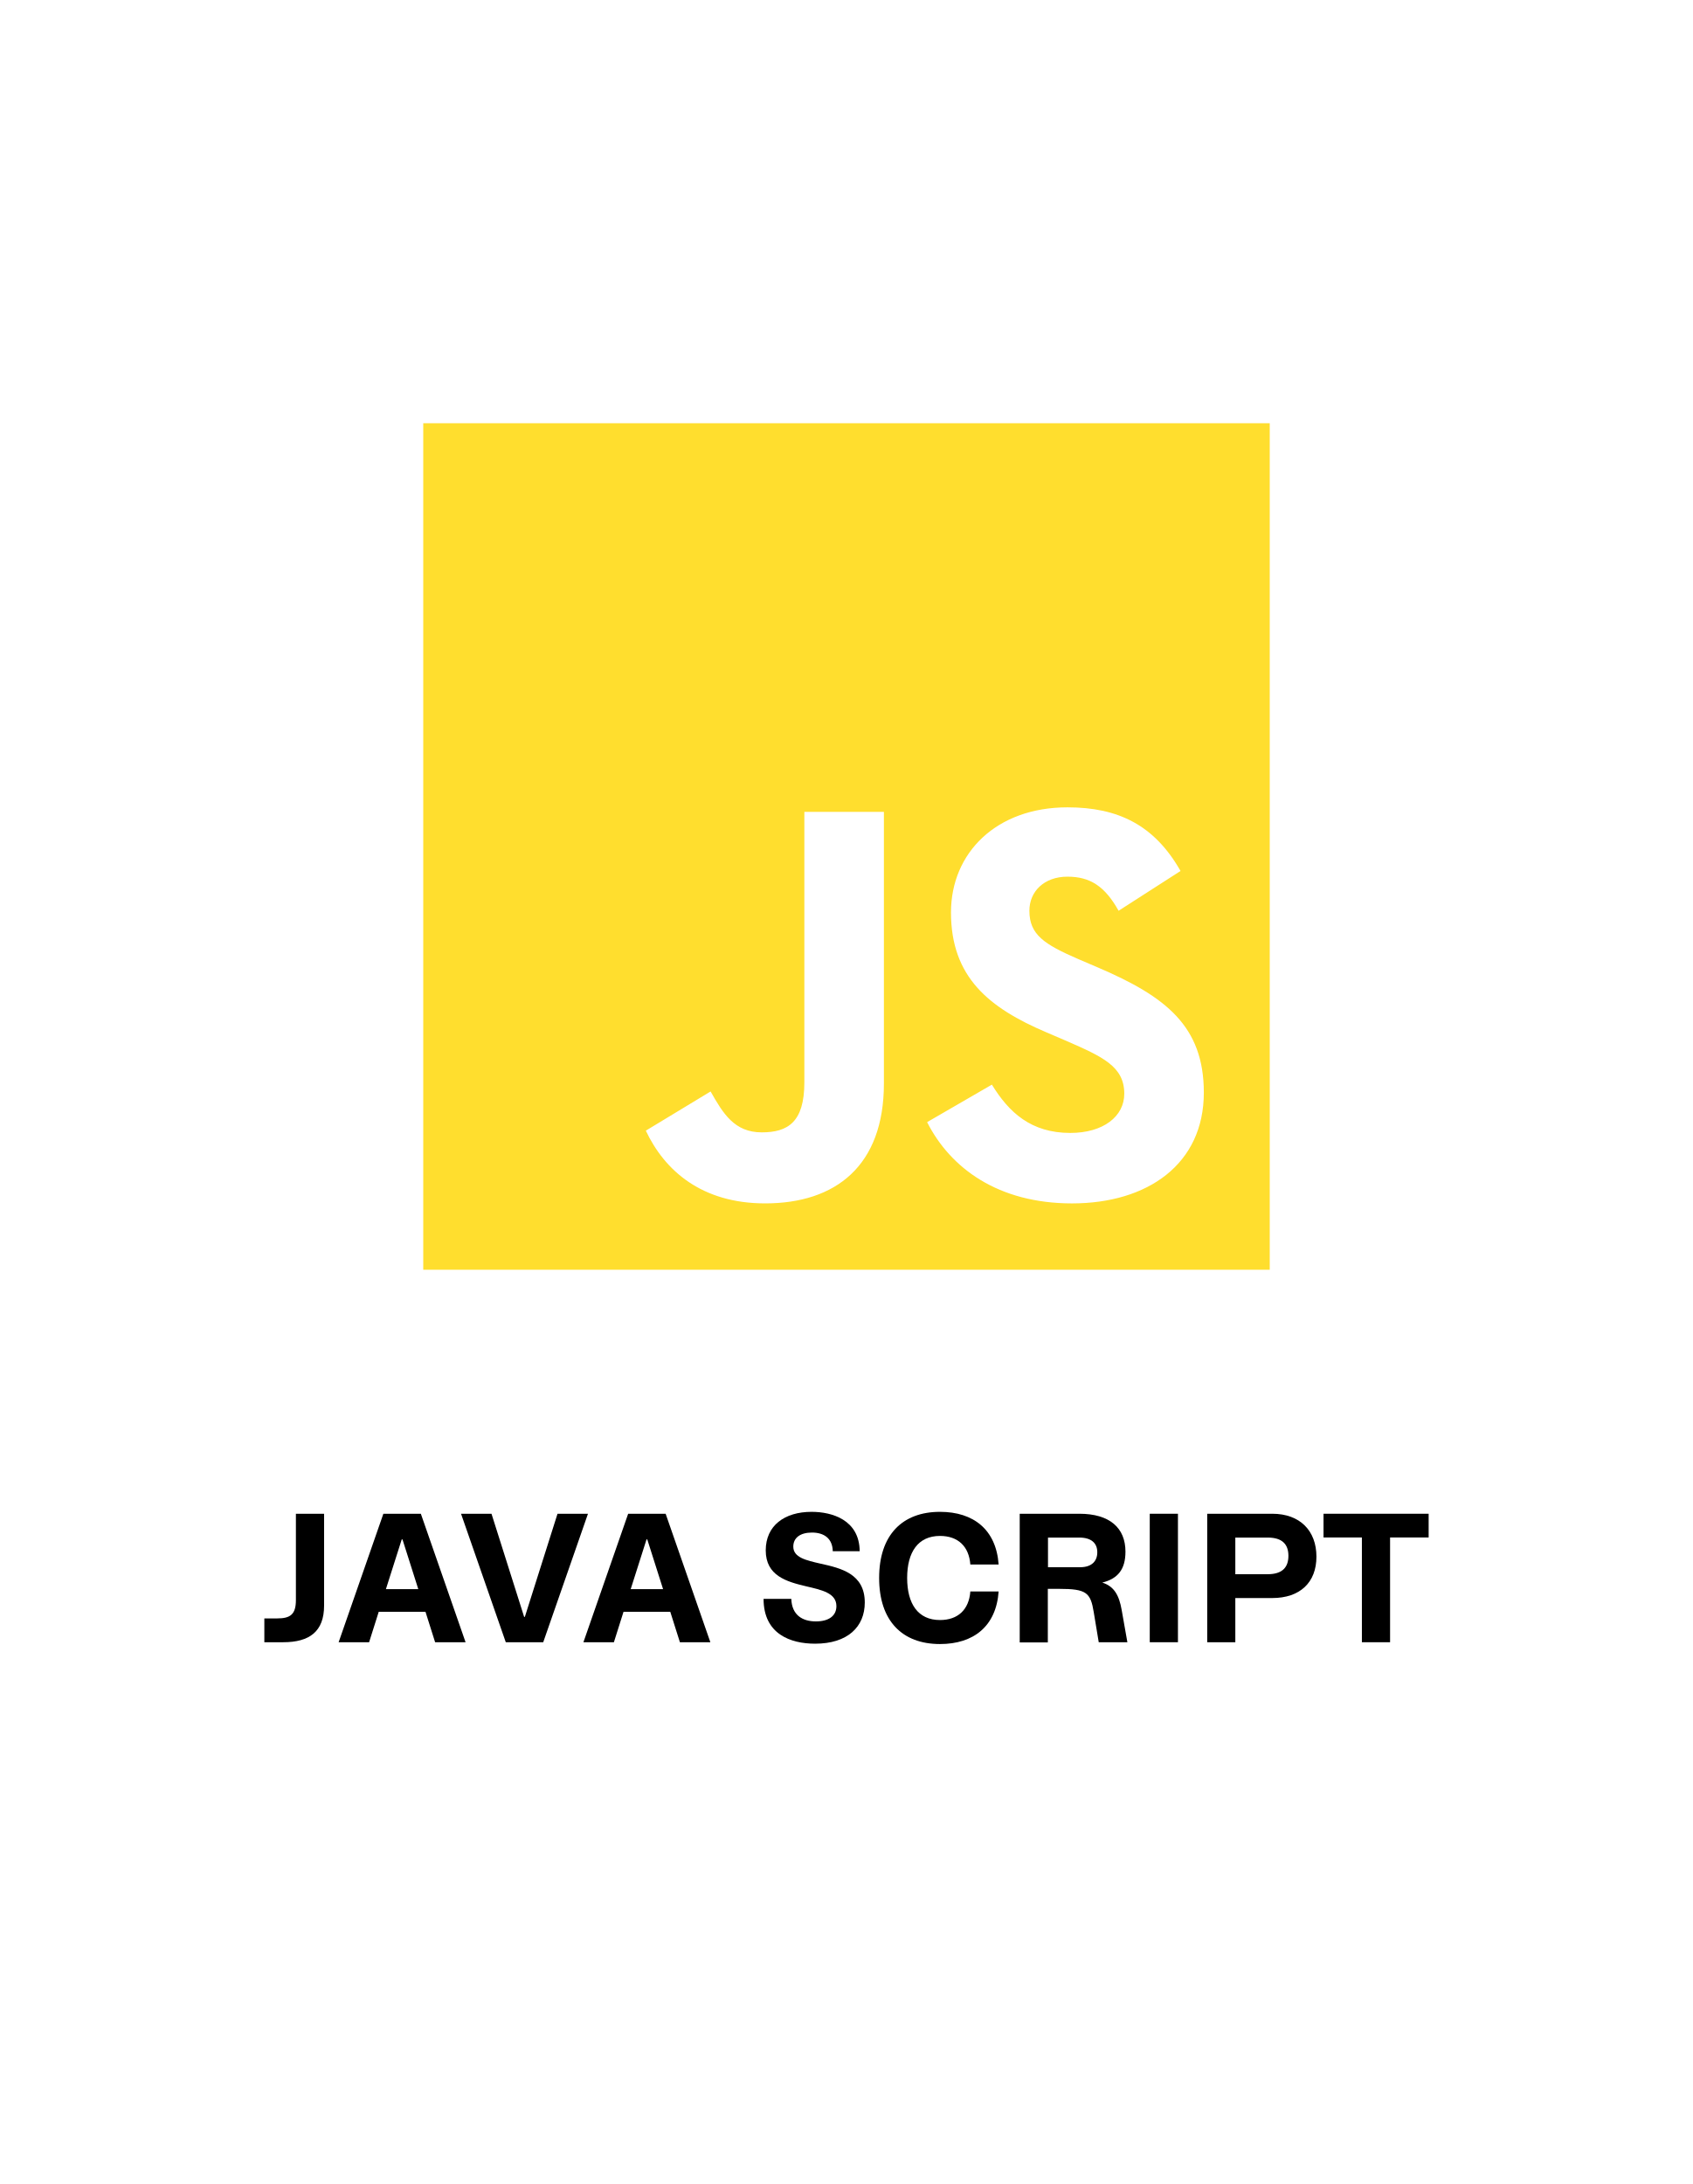
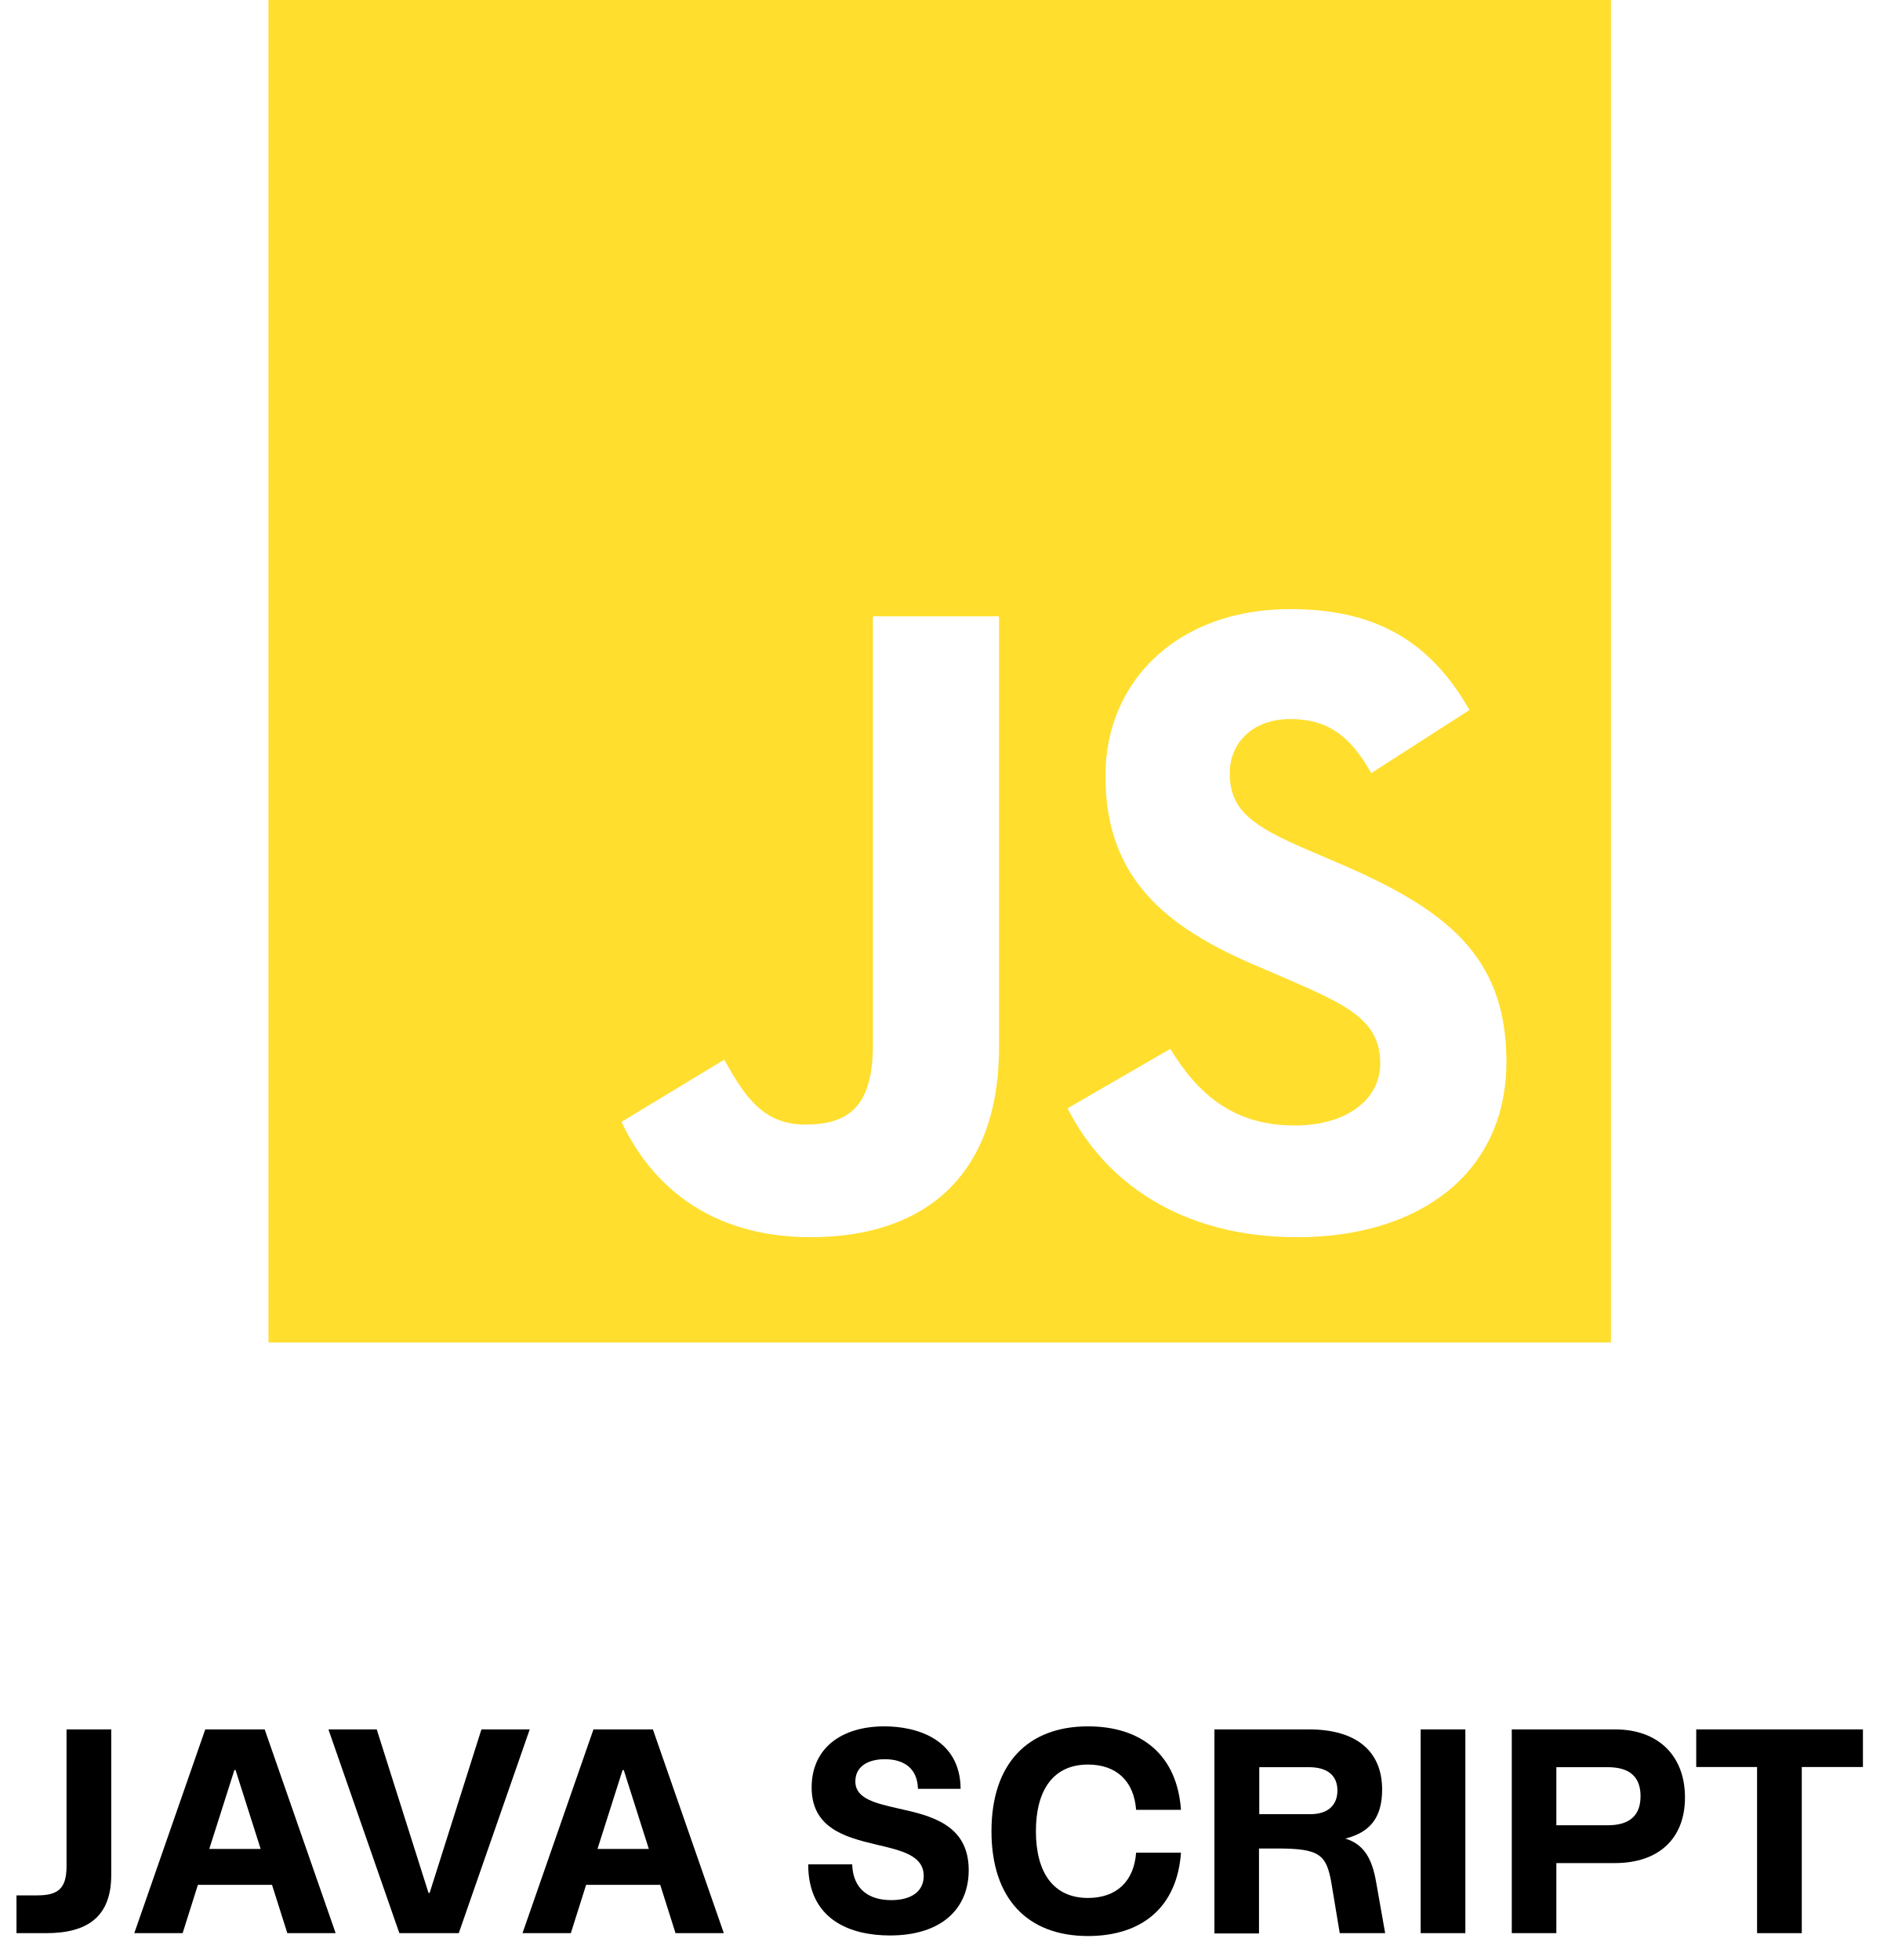
- <svg xmlns="http://www.w3.org/2000/svg" width="100" height="129" viewBox="0 0 100 129" fill="none">
-   <path d="M15.614 97H16.726C18.289 97 19.143 96.361 19.143 94.835V89.411H17.478V94.508C17.478 95.362 17.145 95.593 16.372 95.593H15.614V97Z" fill="black" />
-   <path d="M25.701 97H27.5L24.858 89.411H22.645L20.002 97H21.802L22.371 95.201H25.132L25.701 97ZM22.795 93.863L23.73 90.925H23.773L24.707 93.863H22.795Z" fill="black" />
-   <path d="M29.875 97H32.087L34.73 89.411H32.931L31.002 95.501H30.959L29.031 89.411H27.232L29.875 97Z" fill="black" />
-   <path d="M40.16 97H41.959L39.317 89.411H37.104L34.461 97H36.261L36.83 95.201H39.591L40.16 97ZM37.254 93.863L38.189 90.925H38.232L39.166 93.863H37.254Z" fill="black" />
-   <path d="M48.147 97.086C50.065 97.086 51.08 96.092 51.08 94.653C51.08 92.95 49.662 92.623 48.469 92.359C47.605 92.161 46.858 91.994 46.858 91.35C46.858 90.834 47.266 90.522 47.959 90.522C48.679 90.522 49.173 90.872 49.189 91.624H50.779C50.763 89.765 49.135 89.298 47.938 89.298C46.342 89.298 45.23 90.109 45.23 91.575C45.23 93.079 46.471 93.423 47.594 93.691C48.534 93.912 49.404 94.089 49.404 94.868C49.404 95.448 48.942 95.77 48.195 95.77C47.395 95.77 46.772 95.394 46.74 94.438H45.102C45.102 96.522 46.697 97.086 48.147 97.086Z" fill="black" />
-   <path d="M55.522 97.107C57.509 97.107 58.841 96.055 58.986 94.003H57.315C57.235 95.077 56.58 95.689 55.522 95.689C54.222 95.689 53.583 94.728 53.583 93.203C53.583 91.683 54.222 90.721 55.522 90.721C56.58 90.721 57.235 91.333 57.315 92.408H58.986C58.841 90.356 57.509 89.298 55.522 89.298C53.292 89.298 51.928 90.673 51.928 93.203C51.928 95.738 53.292 97.107 55.522 97.107Z" fill="black" />
-   <path d="M66.253 95.088C66.103 94.234 65.812 93.697 65.109 93.477C66.027 93.246 66.478 92.698 66.478 91.65C66.478 90.249 65.549 89.411 63.75 89.411H60.232V97.011H61.892V93.847H62.558C64.174 93.847 64.416 94.067 64.604 95.222L64.899 97H66.591L66.253 95.088ZM61.902 90.818H63.745C64.464 90.818 64.814 91.146 64.814 91.688C64.814 92.198 64.497 92.569 63.804 92.569H61.902V90.818Z" fill="black" />
-   <path d="M67.913 97H69.578V89.411H67.913V97Z" fill="black" />
-   <path d="M71.307 97H72.967V94.39H75.147C76.786 94.39 77.758 93.471 77.758 91.946C77.758 90.42 76.791 89.411 75.147 89.411H71.307V97ZM72.967 92.982V90.818H74.879C75.728 90.818 76.103 91.205 76.103 91.897C76.103 92.574 75.744 92.982 74.879 92.982H72.967Z" fill="black" />
-   <path d="M80.443 97H82.108V90.812H84.386V89.411H78.177V90.812H80.443V97Z" fill="black" />
-   <path fill-rule="evenodd" clip-rule="evenodd" d="M75 25H25V75H75V25ZM41.973 64.468L38.147 66.784C39.255 69.133 41.436 71.079 45.195 71.079C49.357 71.079 52.21 68.864 52.21 63.998V47.955H47.511V63.931C47.511 66.28 46.538 66.884 44.993 66.884C43.383 66.884 42.711 65.777 41.973 64.468ZM58.588 64.065L54.762 66.28C56.138 68.999 58.957 71.08 63.32 71.08C67.784 71.08 71.107 68.764 71.107 64.535C71.107 60.608 68.858 58.863 64.864 57.151L63.689 56.648C61.676 55.775 60.803 55.205 60.803 53.795C60.803 52.654 61.676 51.781 63.052 51.781C64.394 51.781 65.267 52.352 66.072 53.795L69.731 51.445C68.187 48.727 66.039 47.686 63.052 47.686C58.856 47.686 56.172 50.371 56.172 53.895C56.172 57.722 58.42 59.534 61.81 60.977L62.985 61.481C65.133 62.42 66.408 62.991 66.408 64.602C66.408 65.945 65.167 66.918 63.219 66.918C60.904 66.918 59.595 65.71 58.588 64.065Z" fill="#FFDE2E" />
+ <svg xmlns="http://www.w3.org/2000/svg" width="70" height="73" viewBox="0 0 70 73" fill="none">
+   <path class="letter" d="M0.614 72H1.726C3.289 72 4.143 71.361 4.143 69.835V64.411H2.478V69.508C2.478 70.362 2.145 70.593 1.372 70.593H0.614V72Z" fill="black" />
+   <path class="letter" d="M10.701 72H12.501L9.858 64.411H7.645L5.002 72H6.802L7.371 70.201H10.132L10.701 72ZM7.795 68.863L8.73 65.925H8.773L9.708 68.863H7.795Z" fill="black" />
+   <path class="letter" d="M14.874 72H17.087L19.73 64.411H17.931L16.002 70.501H15.96L14.031 64.411H12.232L14.874 72Z" fill="black" />
+   <path class="letter" d="M25.16 72H26.959L24.317 64.411H22.104L19.461 72H21.261L21.83 70.201H24.591L25.16 72ZM22.254 68.863L23.189 65.925H23.232L24.166 68.863H22.254Z" fill="black" />
+   <path class="letter" d="M33.147 72.086C35.065 72.086 36.08 71.092 36.08 69.653C36.08 67.95 34.662 67.623 33.469 67.359C32.605 67.161 31.858 66.994 31.858 66.35C31.858 65.834 32.266 65.522 32.959 65.522C33.679 65.522 34.173 65.872 34.189 66.624H35.779C35.763 64.765 34.135 64.298 32.938 64.298C31.342 64.298 30.23 65.109 30.23 66.575C30.23 68.079 31.471 68.423 32.594 68.691C33.534 68.912 34.404 69.089 34.404 69.868C34.404 70.448 33.942 70.77 33.195 70.77C32.395 70.77 31.772 70.394 31.74 69.438H30.102C30.102 71.522 31.697 72.086 33.147 72.086Z" fill="black" />
+   <path class="letter" d="M40.522 72.107C42.509 72.107 43.841 71.055 43.986 69.003H42.315C42.235 70.077 41.58 70.689 40.522 70.689C39.222 70.689 38.583 69.728 38.583 68.203C38.583 66.683 39.222 65.721 40.522 65.721C41.58 65.721 42.235 66.333 42.315 67.408H43.986C43.841 65.356 42.509 64.298 40.522 64.298C38.292 64.298 36.928 65.673 36.928 68.203C36.928 70.738 38.292 72.107 40.522 72.107Z" fill="black" />
+   <path class="letter" d="M51.253 70.088C51.102 69.234 50.812 68.697 50.109 68.477C51.027 68.246 51.478 67.698 51.478 66.65C51.478 65.249 50.549 64.411 48.75 64.411H45.232V72.011H46.892V68.847H47.558C49.174 68.847 49.416 69.067 49.604 70.222L49.899 72H51.591L51.253 70.088ZM46.902 65.818H48.745C49.464 65.818 49.813 66.146 49.813 66.688C49.813 67.198 49.497 67.569 48.804 67.569H46.902V65.818Z" fill="black" />
+   <path class="letter" d="M52.913 72H54.578V64.411H52.913V72Z" fill="black" />
+   <path class="letter" d="M56.307 72H57.967V69.39H60.148C61.786 69.39 62.758 68.471 62.758 66.946C62.758 65.42 61.791 64.411 60.148 64.411H56.307V72ZM57.967 67.982V65.818H59.879C60.727 65.818 61.103 66.205 61.103 66.897C61.103 67.574 60.744 67.982 59.879 67.982H57.967Z" fill="black" />
+   <path class="letter" d="M65.443 72H67.108V65.812H69.386V64.411H63.177V65.812H65.443V72Z" fill="black" />
+   <path fill-rule="evenodd" clip-rule="evenodd" d="M60 0H10V50H60V0ZM26.973 39.468L23.147 41.784C24.255 44.133 26.436 46.079 30.195 46.079C34.357 46.079 37.21 43.864 37.21 38.998V22.955H32.511V38.931C32.511 41.28 31.538 41.884 29.994 41.884C28.383 41.884 27.711 40.777 26.973 39.468ZM43.588 39.065L39.762 41.28C41.138 43.999 43.957 46.08 48.32 46.08C52.784 46.08 56.107 43.764 56.107 39.535C56.107 35.608 53.858 33.863 49.864 32.151L48.689 31.648C46.676 30.775 45.803 30.204 45.803 28.795C45.803 27.654 46.676 26.781 48.052 26.781C49.394 26.781 50.267 27.352 51.072 28.795L54.731 26.445C53.187 23.727 51.039 22.686 48.052 22.686C43.856 22.686 41.172 25.371 41.172 28.895C41.172 32.722 43.42 34.534 46.81 35.977L47.985 36.481C50.133 37.42 51.408 37.991 51.408 39.602C51.408 40.945 50.167 41.918 48.219 41.918C45.904 41.918 44.595 40.71 43.588 39.065Z" fill="#FFDE2E" />
</svg>
